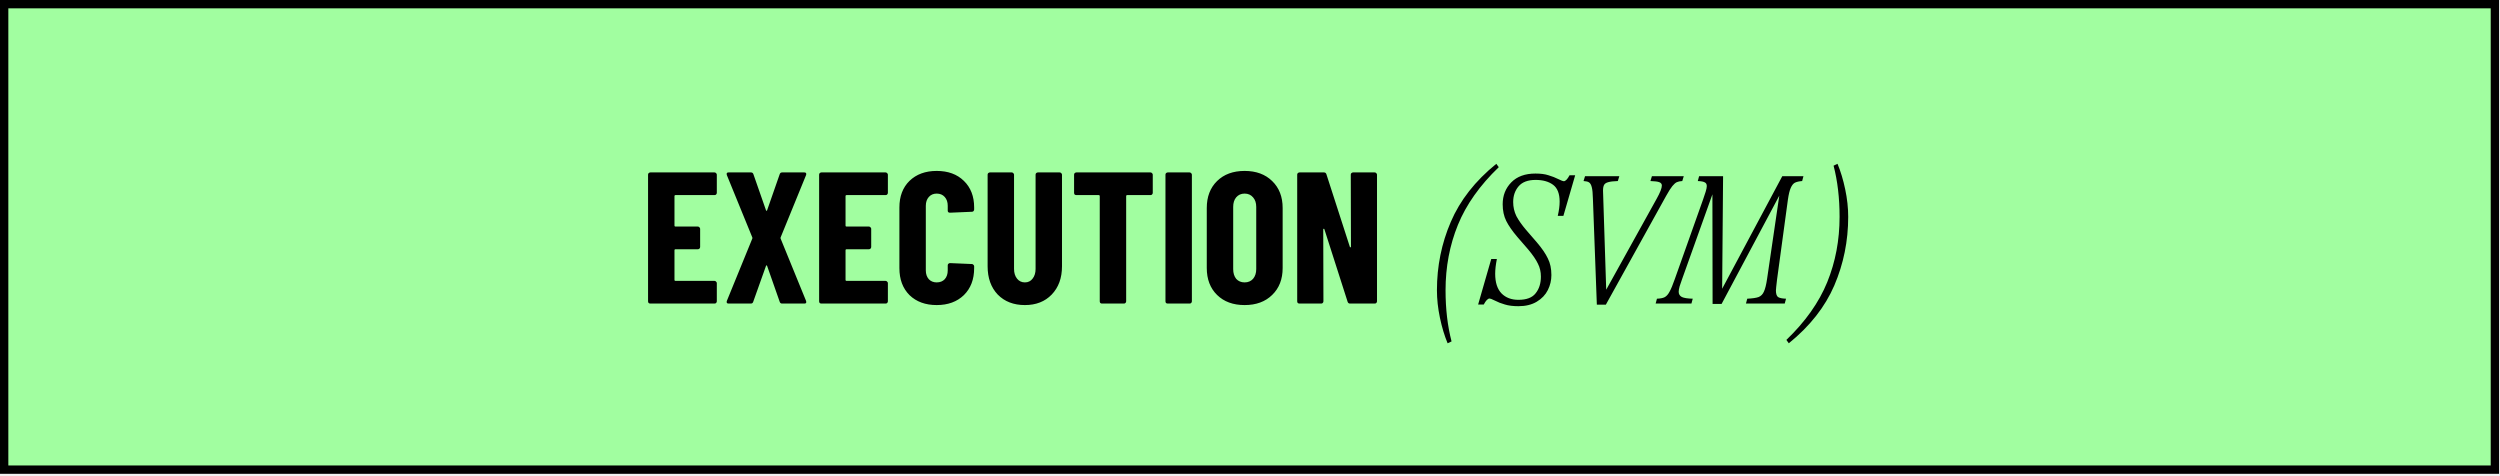
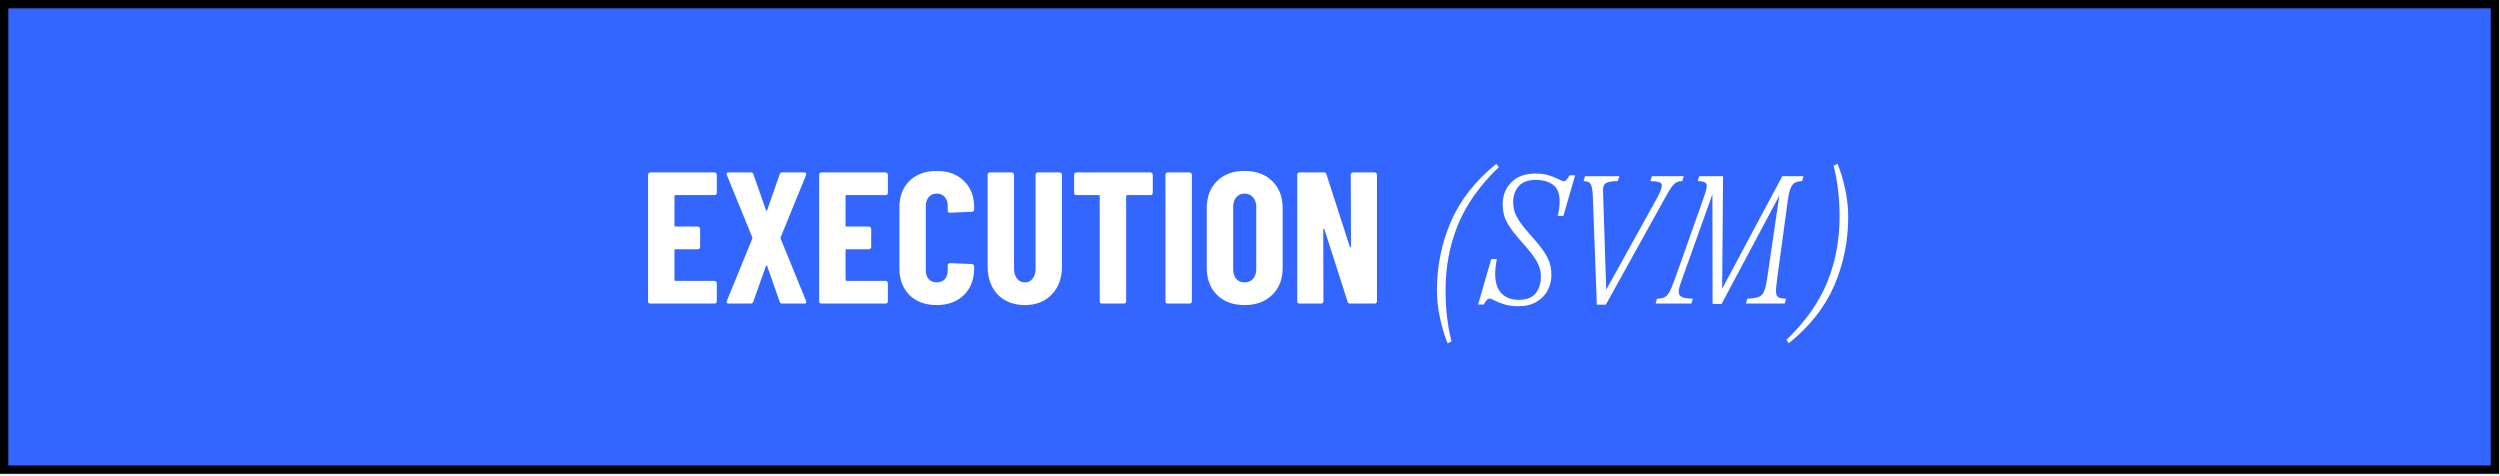
<svg xmlns="http://www.w3.org/2000/svg" width="300" height="57" viewBox="0 0 300 57" fill="none">
-   <rect x="0.5" y="0.5" width="298.886" height="55.857" fill="#A1FEA0" />
+   <rect x="0.5" y="0.5" width="298.886" height="55.857" fill="#3366FF" />
  <rect x="0.5" y="0.5" width="298.886" height="55.857" stroke="black" />
-   <path d="M86.018 23.141C86.018 23.216 85.988 23.284 85.928 23.344C85.883 23.389 85.823 23.411 85.748 23.411H81.049C80.975 23.411 80.937 23.449 80.937 23.524V27.076C80.937 27.151 80.975 27.188 81.049 27.188H83.747C83.822 27.188 83.882 27.218 83.927 27.278C83.987 27.323 84.017 27.383 84.017 27.458V29.639C84.017 29.714 83.987 29.781 83.927 29.841C83.882 29.886 83.822 29.908 83.747 29.908H81.049C80.975 29.908 80.937 29.946 80.937 30.021V33.596C80.937 33.67 80.975 33.708 81.049 33.708H85.748C85.823 33.708 85.883 33.738 85.928 33.798C85.988 33.843 86.018 33.903 86.018 33.978V36.158C86.018 36.233 85.988 36.301 85.928 36.361C85.883 36.406 85.823 36.428 85.748 36.428H78.037C77.962 36.428 77.894 36.406 77.835 36.361C77.79 36.301 77.767 36.233 77.767 36.158V20.961C77.767 20.886 77.79 20.826 77.835 20.781C77.894 20.721 77.962 20.691 78.037 20.691H85.748C85.823 20.691 85.883 20.721 85.928 20.781C85.988 20.826 86.018 20.886 86.018 20.961V23.141ZM87.423 36.428C87.318 36.428 87.25 36.398 87.22 36.338C87.19 36.278 87.19 36.203 87.22 36.114L90.278 28.627C90.293 28.582 90.293 28.537 90.278 28.492L87.22 21.006C87.205 20.976 87.198 20.931 87.198 20.871C87.198 20.751 87.273 20.691 87.423 20.691H90.12C90.27 20.691 90.368 20.766 90.413 20.916L91.919 25.232C91.934 25.277 91.957 25.3 91.986 25.3C92.016 25.3 92.039 25.277 92.054 25.232L93.56 20.916C93.605 20.766 93.703 20.691 93.852 20.691H96.528C96.633 20.691 96.7 20.721 96.73 20.781C96.76 20.841 96.76 20.916 96.73 21.006L93.673 28.492C93.658 28.537 93.658 28.582 93.673 28.627L96.73 36.114C96.745 36.144 96.753 36.188 96.753 36.248C96.753 36.368 96.678 36.428 96.528 36.428H93.852C93.703 36.428 93.605 36.353 93.56 36.203L92.054 31.909C92.039 31.864 92.016 31.842 91.986 31.842C91.957 31.842 91.934 31.864 91.919 31.909L90.39 36.203C90.345 36.353 90.248 36.428 90.098 36.428H87.423ZM106.546 23.141C106.546 23.216 106.516 23.284 106.456 23.344C106.411 23.389 106.351 23.411 106.276 23.411H101.577C101.503 23.411 101.465 23.449 101.465 23.524V27.076C101.465 27.151 101.503 27.188 101.577 27.188H104.275C104.35 27.188 104.41 27.218 104.455 27.278C104.515 27.323 104.545 27.383 104.545 27.458V29.639C104.545 29.714 104.515 29.781 104.455 29.841C104.41 29.886 104.35 29.908 104.275 29.908H101.577C101.503 29.908 101.465 29.946 101.465 30.021V33.596C101.465 33.67 101.503 33.708 101.577 33.708H106.276C106.351 33.708 106.411 33.738 106.456 33.798C106.516 33.843 106.546 33.903 106.546 33.978V36.158C106.546 36.233 106.516 36.301 106.456 36.361C106.411 36.406 106.351 36.428 106.276 36.428H98.565C98.49 36.428 98.422 36.406 98.362 36.361C98.318 36.301 98.295 36.233 98.295 36.158V20.961C98.295 20.886 98.318 20.826 98.362 20.781C98.422 20.721 98.49 20.691 98.565 20.691H106.276C106.351 20.691 106.411 20.721 106.456 20.781C106.516 20.826 106.546 20.886 106.546 20.961V23.141ZM112.402 36.608C111.053 36.608 109.966 36.211 109.142 35.416C108.333 34.607 107.928 33.528 107.928 32.179V24.895C107.928 23.561 108.333 22.497 109.142 21.703C109.966 20.908 111.053 20.511 112.402 20.511C113.766 20.511 114.853 20.908 115.662 21.703C116.486 22.497 116.898 23.561 116.898 24.895V25.142C116.898 25.217 116.868 25.285 116.808 25.345C116.764 25.39 116.704 25.412 116.629 25.412L113.998 25.524C113.818 25.524 113.728 25.442 113.728 25.277V24.693C113.728 24.258 113.609 23.906 113.369 23.636C113.129 23.366 112.807 23.231 112.402 23.231C112.012 23.231 111.698 23.366 111.458 23.636C111.218 23.906 111.098 24.258 111.098 24.693V32.449C111.098 32.884 111.218 33.236 111.458 33.506C111.698 33.76 112.012 33.888 112.402 33.888C112.807 33.888 113.129 33.76 113.369 33.506C113.609 33.236 113.728 32.884 113.728 32.449V31.842C113.728 31.767 113.751 31.707 113.796 31.662C113.856 31.602 113.923 31.572 113.998 31.572L116.629 31.684C116.704 31.684 116.764 31.715 116.808 31.774C116.868 31.819 116.898 31.879 116.898 31.954V32.179C116.898 33.528 116.486 34.607 115.662 35.416C114.838 36.211 113.751 36.608 112.402 36.608ZM122.988 36.608C121.639 36.608 120.552 36.188 119.728 35.349C118.919 34.495 118.514 33.363 118.514 31.954V20.961C118.514 20.886 118.537 20.826 118.582 20.781C118.642 20.721 118.709 20.691 118.784 20.691H121.414C121.489 20.691 121.549 20.721 121.594 20.781C121.654 20.826 121.684 20.886 121.684 20.961V32.269C121.684 32.749 121.804 33.138 122.044 33.438C122.284 33.738 122.598 33.888 122.988 33.888C123.378 33.888 123.685 33.738 123.91 33.438C124.15 33.138 124.27 32.749 124.27 32.269V20.961C124.27 20.886 124.292 20.826 124.337 20.781C124.397 20.721 124.464 20.691 124.539 20.691H127.17C127.245 20.691 127.305 20.721 127.35 20.781C127.409 20.826 127.439 20.886 127.439 20.961V31.954C127.439 33.363 127.027 34.495 126.203 35.349C125.394 36.188 124.322 36.608 122.988 36.608ZM138.063 20.691C138.137 20.691 138.197 20.721 138.242 20.781C138.302 20.826 138.332 20.886 138.332 20.961V23.141C138.332 23.216 138.302 23.284 138.242 23.344C138.197 23.389 138.137 23.411 138.063 23.411H135.252C135.177 23.411 135.14 23.449 135.14 23.524V36.158C135.14 36.233 135.11 36.301 135.05 36.361C135.005 36.406 134.945 36.428 134.87 36.428H132.24C132.165 36.428 132.097 36.406 132.037 36.361C131.992 36.301 131.97 36.233 131.97 36.158V23.524C131.97 23.449 131.932 23.411 131.858 23.411H129.16C129.085 23.411 129.017 23.389 128.957 23.344C128.912 23.284 128.89 23.216 128.89 23.141V20.961C128.89 20.886 128.912 20.826 128.957 20.781C129.017 20.721 129.085 20.691 129.16 20.691H138.063ZM140.126 36.428C140.051 36.428 139.983 36.406 139.923 36.361C139.878 36.301 139.856 36.233 139.856 36.158V20.961C139.856 20.886 139.878 20.826 139.923 20.781C139.983 20.721 140.051 20.691 140.126 20.691H142.756C142.831 20.691 142.891 20.721 142.936 20.781C142.996 20.826 143.026 20.886 143.026 20.961V36.158C143.026 36.233 142.996 36.301 142.936 36.361C142.891 36.406 142.831 36.428 142.756 36.428H140.126ZM149.354 36.608C147.975 36.608 146.873 36.203 146.049 35.394C145.225 34.585 144.813 33.506 144.813 32.157V24.962C144.813 23.613 145.225 22.534 146.049 21.725C146.873 20.916 147.975 20.511 149.354 20.511C150.733 20.511 151.834 20.916 152.659 21.725C153.498 22.534 153.918 23.613 153.918 24.962V32.157C153.918 33.506 153.498 34.585 152.659 35.394C151.834 36.203 150.733 36.608 149.354 36.608ZM149.354 33.888C149.774 33.888 150.111 33.745 150.366 33.461C150.62 33.161 150.748 32.771 150.748 32.291V24.828C150.748 24.348 150.62 23.966 150.366 23.681C150.111 23.381 149.774 23.231 149.354 23.231C148.934 23.231 148.597 23.381 148.342 23.681C148.102 23.966 147.983 24.348 147.983 24.828V32.291C147.983 32.771 148.102 33.161 148.342 33.461C148.597 33.745 148.934 33.888 149.354 33.888ZM162.093 20.961C162.093 20.886 162.116 20.826 162.161 20.781C162.221 20.721 162.288 20.691 162.363 20.691H164.971C165.046 20.691 165.106 20.721 165.151 20.781C165.211 20.826 165.241 20.886 165.241 20.961V36.158C165.241 36.233 165.211 36.301 165.151 36.361C165.106 36.406 165.046 36.428 164.971 36.428H162.004C161.854 36.428 161.756 36.353 161.711 36.203L158.924 27.503C158.909 27.458 158.879 27.443 158.834 27.458C158.804 27.458 158.789 27.48 158.789 27.525L158.811 36.158C158.811 36.233 158.781 36.301 158.721 36.361C158.676 36.406 158.616 36.428 158.541 36.428H155.933C155.858 36.428 155.791 36.406 155.731 36.361C155.686 36.301 155.664 36.233 155.664 36.158V20.961C155.664 20.886 155.686 20.826 155.731 20.781C155.791 20.721 155.858 20.691 155.933 20.691H158.879C159.028 20.691 159.126 20.766 159.171 20.916L161.981 29.616C161.996 29.661 162.019 29.684 162.049 29.684C162.093 29.669 162.116 29.639 162.116 29.594L162.093 20.961ZM173.714 41.194C173.339 40.295 173.032 39.276 172.792 38.137C172.552 36.998 172.432 35.896 172.432 34.832C172.432 31.939 172.987 29.204 174.096 26.626C175.205 24.033 177.026 21.71 179.559 19.657L179.851 20.061C177.573 22.25 175.939 24.558 174.95 26.986C173.961 29.414 173.466 32.029 173.466 34.832C173.466 37.08 173.706 39.126 174.186 40.97L173.714 41.194ZM182.21 36.743C181.566 36.743 181.026 36.675 180.591 36.541C180.157 36.421 179.737 36.256 179.332 36.046C179.033 35.896 178.838 35.821 178.748 35.821C178.538 35.821 178.306 36.061 178.051 36.541H177.376L178.95 31.078H179.625C179.49 31.752 179.422 32.344 179.422 32.854C179.422 33.903 179.677 34.69 180.187 35.214C180.696 35.724 181.371 35.979 182.21 35.979C183.184 35.979 183.874 35.716 184.278 35.192C184.698 34.667 184.908 34 184.908 33.191C184.908 32.621 184.788 32.104 184.548 31.64C184.323 31.16 183.934 30.59 183.379 29.931L182.075 28.425C181.476 27.72 181.034 27.083 180.749 26.514C180.464 25.944 180.322 25.277 180.322 24.513C180.322 23.464 180.666 22.587 181.356 21.882C182.045 21.178 183.012 20.826 184.256 20.826C184.885 20.826 185.403 20.893 185.807 21.028C186.227 21.148 186.647 21.313 187.066 21.523C187.366 21.673 187.561 21.747 187.651 21.747C187.861 21.747 188.093 21.508 188.348 21.028H189.022L187.606 25.907H186.931C187.081 25.262 187.156 24.693 187.156 24.198C187.156 23.239 186.894 22.564 186.369 22.175C185.845 21.785 185.148 21.59 184.278 21.59C183.349 21.59 182.667 21.845 182.233 22.355C181.798 22.864 181.581 23.494 181.581 24.243C181.581 24.843 181.708 25.405 181.963 25.929C182.233 26.439 182.622 26.993 183.132 27.593L184.436 29.099C185.035 29.803 185.47 30.441 185.74 31.01C186.025 31.565 186.167 32.232 186.167 33.011C186.167 33.641 186.025 34.24 185.74 34.809C185.455 35.379 185.013 35.844 184.413 36.203C183.814 36.563 183.079 36.743 182.21 36.743ZM191.149 23.861C191.134 23.216 191.089 22.752 191.014 22.467C190.939 22.167 190.827 21.972 190.677 21.882C190.542 21.793 190.324 21.74 190.025 21.725L190.205 21.14H194.319L194.139 21.725C193.629 21.74 193.247 21.785 192.992 21.86C192.753 21.92 192.588 22.025 192.498 22.175C192.408 22.325 192.363 22.557 192.363 22.872L192.408 24.288L192.745 34.765L198.793 23.861C199.212 23.111 199.422 22.579 199.422 22.265C199.422 22.07 199.317 21.935 199.107 21.86C198.913 21.785 198.56 21.74 198.051 21.725L198.231 21.14H202.053L201.873 21.725C201.603 21.74 201.386 21.785 201.221 21.86C201.056 21.935 200.876 22.092 200.681 22.332C200.486 22.572 200.239 22.962 199.939 23.501L192.7 36.563H191.621L191.149 23.861ZM205.489 23.321L201.847 33.506C201.742 33.805 201.645 34.09 201.555 34.36C201.48 34.63 201.442 34.847 201.442 35.012C201.442 35.297 201.57 35.507 201.824 35.641C202.079 35.761 202.514 35.829 203.128 35.844L202.971 36.428H198.677L198.834 35.844C199.239 35.829 199.546 35.769 199.756 35.664C199.981 35.544 200.176 35.327 200.341 35.012C200.52 34.697 200.73 34.195 200.97 33.506L204.365 23.951C204.485 23.606 204.59 23.291 204.68 23.006C204.77 22.707 204.815 22.482 204.815 22.332C204.815 22.107 204.732 21.957 204.567 21.882C204.417 21.793 204.14 21.74 203.735 21.725L203.893 21.14H206.77L206.658 34.652L213.875 21.14H216.415L216.258 21.725C215.883 21.755 215.591 21.822 215.381 21.927C215.186 22.032 215.021 22.242 214.886 22.557C214.752 22.857 214.639 23.321 214.549 23.951L213.245 33.55C213.155 34.3 213.11 34.735 213.11 34.855C213.11 35.244 213.193 35.507 213.358 35.641C213.538 35.761 213.86 35.829 214.324 35.844L214.167 36.428H209.513L209.671 35.844C210.3 35.814 210.757 35.746 211.042 35.641C211.327 35.521 211.537 35.304 211.672 34.989C211.821 34.675 211.949 34.157 212.054 33.438L213.515 23.479L206.591 36.473H205.511L205.489 23.321ZM220.502 19.657C220.877 20.556 221.184 21.575 221.424 22.714C221.664 23.853 221.784 24.955 221.784 26.019C221.784 28.912 221.229 31.654 220.12 34.248C219.011 36.825 217.19 39.141 214.657 41.194L214.365 40.79C216.643 38.602 218.276 36.293 219.266 33.865C220.255 31.437 220.749 28.822 220.749 26.019C220.749 23.771 220.51 21.725 220.03 19.881L220.502 19.657Z" fill="black" />
+   <path d="M86.018 23.141C86.018 23.216 85.988 23.284 85.928 23.344C85.883 23.389 85.823 23.411 85.748 23.411H81.049C80.975 23.411 80.937 23.449 80.937 23.524V27.076C80.937 27.151 80.975 27.188 81.049 27.188H83.747C83.822 27.188 83.882 27.218 83.927 27.278C83.987 27.323 84.017 27.383 84.017 27.458V29.639C84.017 29.714 83.987 29.781 83.927 29.841C83.882 29.886 83.822 29.908 83.747 29.908H81.049C80.975 29.908 80.937 29.946 80.937 30.021V33.596C80.937 33.67 80.975 33.708 81.049 33.708H85.748C85.823 33.708 85.883 33.738 85.928 33.798C85.988 33.843 86.018 33.903 86.018 33.978V36.158C86.018 36.233 85.988 36.301 85.928 36.361C85.883 36.406 85.823 36.428 85.748 36.428H78.037C77.962 36.428 77.894 36.406 77.835 36.361C77.79 36.301 77.767 36.233 77.767 36.158V20.961C77.767 20.886 77.79 20.826 77.835 20.781C77.894 20.721 77.962 20.691 78.037 20.691H85.748C85.823 20.691 85.883 20.721 85.928 20.781C85.988 20.826 86.018 20.886 86.018 20.961V23.141ZM87.423 36.428C87.318 36.428 87.25 36.398 87.22 36.338C87.19 36.278 87.19 36.203 87.22 36.114L90.278 28.627C90.293 28.582 90.293 28.537 90.278 28.492L87.22 21.006C87.205 20.976 87.198 20.931 87.198 20.871C87.198 20.751 87.273 20.691 87.423 20.691H90.12C90.27 20.691 90.368 20.766 90.413 20.916L91.919 25.232C91.934 25.277 91.957 25.3 91.986 25.3C92.016 25.3 92.039 25.277 92.054 25.232L93.56 20.916C93.605 20.766 93.703 20.691 93.852 20.691H96.528C96.633 20.691 96.7 20.721 96.73 20.781C96.76 20.841 96.76 20.916 96.73 21.006L93.673 28.492C93.658 28.537 93.658 28.582 93.673 28.627L96.73 36.114C96.745 36.144 96.753 36.188 96.753 36.248C96.753 36.368 96.678 36.428 96.528 36.428H93.852C93.703 36.428 93.605 36.353 93.56 36.203L92.054 31.909C92.039 31.864 92.016 31.842 91.986 31.842C91.957 31.842 91.934 31.864 91.919 31.909L90.39 36.203C90.345 36.353 90.248 36.428 90.098 36.428H87.423ZM106.546 23.141C106.546 23.216 106.516 23.284 106.456 23.344C106.411 23.389 106.351 23.411 106.276 23.411H101.577C101.503 23.411 101.465 23.449 101.465 23.524V27.076C101.465 27.151 101.503 27.188 101.577 27.188H104.275C104.35 27.188 104.41 27.218 104.455 27.278C104.515 27.323 104.545 27.383 104.545 27.458V29.639C104.545 29.714 104.515 29.781 104.455 29.841C104.41 29.886 104.35 29.908 104.275 29.908H101.577C101.503 29.908 101.465 29.946 101.465 30.021V33.596C101.465 33.67 101.503 33.708 101.577 33.708H106.276C106.351 33.708 106.411 33.738 106.456 33.798C106.516 33.843 106.546 33.903 106.546 33.978V36.158C106.546 36.233 106.516 36.301 106.456 36.361C106.411 36.406 106.351 36.428 106.276 36.428H98.565C98.49 36.428 98.422 36.406 98.362 36.361C98.318 36.301 98.295 36.233 98.295 36.158V20.961C98.295 20.886 98.318 20.826 98.362 20.781C98.422 20.721 98.49 20.691 98.565 20.691H106.276C106.351 20.691 106.411 20.721 106.456 20.781C106.516 20.826 106.546 20.886 106.546 20.961V23.141ZM112.402 36.608C111.053 36.608 109.966 36.211 109.142 35.416C108.333 34.607 107.928 33.528 107.928 32.179V24.895C107.928 23.561 108.333 22.497 109.142 21.703C109.966 20.908 111.053 20.511 112.402 20.511C113.766 20.511 114.853 20.908 115.662 21.703C116.486 22.497 116.898 23.561 116.898 24.895V25.142C116.898 25.217 116.868 25.285 116.808 25.345C116.764 25.39 116.704 25.412 116.629 25.412L113.998 25.524C113.818 25.524 113.728 25.442 113.728 25.277V24.693C113.728 24.258 113.609 23.906 113.369 23.636C113.129 23.366 112.807 23.231 112.402 23.231C112.012 23.231 111.698 23.366 111.458 23.636C111.218 23.906 111.098 24.258 111.098 24.693V32.449C111.098 32.884 111.218 33.236 111.458 33.506C111.698 33.76 112.012 33.888 112.402 33.888C112.807 33.888 113.129 33.76 113.369 33.506C113.609 33.236 113.728 32.884 113.728 32.449V31.842C113.728 31.767 113.751 31.707 113.796 31.662C113.856 31.602 113.923 31.572 113.998 31.572L116.629 31.684C116.704 31.684 116.764 31.715 116.808 31.774C116.868 31.819 116.898 31.879 116.898 31.954V32.179C116.898 33.528 116.486 34.607 115.662 35.416C114.838 36.211 113.751 36.608 112.402 36.608ZM122.988 36.608C121.639 36.608 120.552 36.188 119.728 35.349C118.919 34.495 118.514 33.363 118.514 31.954V20.961C118.514 20.886 118.537 20.826 118.582 20.781C118.642 20.721 118.709 20.691 118.784 20.691H121.414C121.489 20.691 121.549 20.721 121.594 20.781C121.654 20.826 121.684 20.886 121.684 20.961V32.269C121.684 32.749 121.804 33.138 122.044 33.438C122.284 33.738 122.598 33.888 122.988 33.888C123.378 33.888 123.685 33.738 123.91 33.438C124.15 33.138 124.27 32.749 124.27 32.269V20.961C124.27 20.886 124.292 20.826 124.337 20.781C124.397 20.721 124.464 20.691 124.539 20.691H127.17C127.245 20.691 127.305 20.721 127.35 20.781C127.409 20.826 127.439 20.886 127.439 20.961V31.954C127.439 33.363 127.027 34.495 126.203 35.349C125.394 36.188 124.322 36.608 122.988 36.608ZM138.063 20.691C138.137 20.691 138.197 20.721 138.242 20.781C138.302 20.826 138.332 20.886 138.332 20.961V23.141C138.332 23.216 138.302 23.284 138.242 23.344C138.197 23.389 138.137 23.411 138.063 23.411H135.252C135.177 23.411 135.14 23.449 135.14 23.524V36.158C135.14 36.233 135.11 36.301 135.05 36.361C135.005 36.406 134.945 36.428 134.87 36.428H132.24C132.165 36.428 132.097 36.406 132.037 36.361C131.992 36.301 131.97 36.233 131.97 36.158V23.524C131.97 23.449 131.932 23.411 131.858 23.411H129.16C129.085 23.411 129.017 23.389 128.957 23.344C128.912 23.284 128.89 23.216 128.89 23.141V20.961C128.89 20.886 128.912 20.826 128.957 20.781C129.017 20.721 129.085 20.691 129.16 20.691H138.063ZM140.126 36.428C140.051 36.428 139.983 36.406 139.923 36.361C139.878 36.301 139.856 36.233 139.856 36.158V20.961C139.856 20.886 139.878 20.826 139.923 20.781C139.983 20.721 140.051 20.691 140.126 20.691H142.756C142.831 20.691 142.891 20.721 142.936 20.781C142.996 20.826 143.026 20.886 143.026 20.961V36.158C143.026 36.233 142.996 36.301 142.936 36.361C142.891 36.406 142.831 36.428 142.756 36.428H140.126ZM149.354 36.608C147.975 36.608 146.873 36.203 146.049 35.394C145.225 34.585 144.813 33.506 144.813 32.157V24.962C144.813 23.613 145.225 22.534 146.049 21.725C146.873 20.916 147.975 20.511 149.354 20.511C150.733 20.511 151.834 20.916 152.659 21.725C153.498 22.534 153.918 23.613 153.918 24.962V32.157C153.918 33.506 153.498 34.585 152.659 35.394C151.834 36.203 150.733 36.608 149.354 36.608ZM149.354 33.888C149.774 33.888 150.111 33.745 150.366 33.461C150.62 33.161 150.748 32.771 150.748 32.291V24.828C150.748 24.348 150.62 23.966 150.366 23.681C150.111 23.381 149.774 23.231 149.354 23.231C148.934 23.231 148.597 23.381 148.342 23.681C148.102 23.966 147.983 24.348 147.983 24.828V32.291C147.983 32.771 148.102 33.161 148.342 33.461C148.597 33.745 148.934 33.888 149.354 33.888ZM162.093 20.961C162.093 20.886 162.116 20.826 162.161 20.781C162.221 20.721 162.288 20.691 162.363 20.691H164.971C165.046 20.691 165.106 20.721 165.151 20.781C165.211 20.826 165.241 20.886 165.241 20.961V36.158C165.241 36.233 165.211 36.301 165.151 36.361C165.106 36.406 165.046 36.428 164.971 36.428H162.004C161.854 36.428 161.756 36.353 161.711 36.203L158.924 27.503C158.909 27.458 158.879 27.443 158.834 27.458C158.804 27.458 158.789 27.48 158.789 27.525L158.811 36.158C158.811 36.233 158.781 36.301 158.721 36.361C158.676 36.406 158.616 36.428 158.541 36.428H155.933C155.858 36.428 155.791 36.406 155.731 36.361C155.686 36.301 155.664 36.233 155.664 36.158V20.961C155.664 20.886 155.686 20.826 155.731 20.781C155.791 20.721 155.858 20.691 155.933 20.691H158.879C159.028 20.691 159.126 20.766 159.171 20.916L161.981 29.616C161.996 29.661 162.019 29.684 162.049 29.684C162.093 29.669 162.116 29.639 162.116 29.594L162.093 20.961ZM173.714 41.194C173.339 40.295 173.032 39.276 172.792 38.137C172.552 36.998 172.432 35.896 172.432 34.832C172.432 31.939 172.987 29.204 174.096 26.626C175.205 24.033 177.026 21.71 179.559 19.657L179.851 20.061C177.573 22.25 175.939 24.558 174.95 26.986C173.961 29.414 173.466 32.029 173.466 34.832C173.466 37.08 173.706 39.126 174.186 40.97L173.714 41.194ZM182.21 36.743C181.566 36.743 181.026 36.675 180.591 36.541C180.157 36.421 179.737 36.256 179.332 36.046C179.033 35.896 178.838 35.821 178.748 35.821C178.538 35.821 178.306 36.061 178.051 36.541H177.376L178.95 31.078H179.625C179.49 31.752 179.422 32.344 179.422 32.854C179.422 33.903 179.677 34.69 180.187 35.214C180.696 35.724 181.371 35.979 182.21 35.979C183.184 35.979 183.874 35.716 184.278 35.192C184.698 34.667 184.908 34 184.908 33.191C184.908 32.621 184.788 32.104 184.548 31.64C184.323 31.16 183.934 30.59 183.379 29.931L182.075 28.425C181.476 27.72 181.034 27.083 180.749 26.514C180.464 25.944 180.322 25.277 180.322 24.513C180.322 23.464 180.666 22.587 181.356 21.882C182.045 21.178 183.012 20.826 184.256 20.826C184.885 20.826 185.403 20.893 185.807 21.028C186.227 21.148 186.647 21.313 187.066 21.523C187.366 21.673 187.561 21.747 187.651 21.747C187.861 21.747 188.093 21.508 188.348 21.028H189.022L187.606 25.907H186.931C187.081 25.262 187.156 24.693 187.156 24.198C187.156 23.239 186.894 22.564 186.369 22.175C185.845 21.785 185.148 21.59 184.278 21.59C183.349 21.59 182.667 21.845 182.233 22.355C181.798 22.864 181.581 23.494 181.581 24.243C181.581 24.843 181.708 25.405 181.963 25.929C182.233 26.439 182.622 26.993 183.132 27.593L184.436 29.099C185.035 29.803 185.47 30.441 185.74 31.01C186.025 31.565 186.167 32.232 186.167 33.011C186.167 33.641 186.025 34.24 185.74 34.809C185.455 35.379 185.013 35.844 184.413 36.203C183.814 36.563 183.079 36.743 182.21 36.743ZM191.149 23.861C191.134 23.216 191.089 22.752 191.014 22.467C190.939 22.167 190.827 21.972 190.677 21.882C190.542 21.793 190.324 21.74 190.025 21.725L190.205 21.14H194.319L194.139 21.725C193.629 21.74 193.247 21.785 192.992 21.86C192.753 21.92 192.588 22.025 192.498 22.175C192.408 22.325 192.363 22.557 192.363 22.872L192.408 24.288L192.745 34.765L198.793 23.861C199.212 23.111 199.422 22.579 199.422 22.265C199.422 22.07 199.317 21.935 199.107 21.86C198.913 21.785 198.56 21.74 198.051 21.725L198.231 21.14H202.053L201.873 21.725C201.603 21.74 201.386 21.785 201.221 21.86C201.056 21.935 200.876 22.092 200.681 22.332C200.486 22.572 200.239 22.962 199.939 23.501L192.7 36.563H191.621L191.149 23.861ZM205.489 23.321L201.847 33.506C201.742 33.805 201.645 34.09 201.555 34.36C201.48 34.63 201.442 34.847 201.442 35.012C201.442 35.297 201.57 35.507 201.824 35.641C202.079 35.761 202.514 35.829 203.128 35.844L202.971 36.428H198.677L198.834 35.844C199.239 35.829 199.546 35.769 199.756 35.664C199.981 35.544 200.176 35.327 200.341 35.012C200.52 34.697 200.73 34.195 200.97 33.506L204.365 23.951C204.485 23.606 204.59 23.291 204.68 23.006C204.77 22.707 204.815 22.482 204.815 22.332C204.815 22.107 204.732 21.957 204.567 21.882C204.417 21.793 204.14 21.74 203.735 21.725L203.893 21.14H206.77L206.658 34.652L213.875 21.14H216.415L216.258 21.725C215.883 21.755 215.591 21.822 215.381 21.927C215.186 22.032 215.021 22.242 214.886 22.557C214.752 22.857 214.639 23.321 214.549 23.951L213.245 33.55C213.155 34.3 213.11 34.735 213.11 34.855C213.11 35.244 213.193 35.507 213.358 35.641C213.538 35.761 213.86 35.829 214.324 35.844L214.167 36.428H209.513L209.671 35.844C210.3 35.814 210.757 35.746 211.042 35.641C211.327 35.521 211.537 35.304 211.672 34.989C211.821 34.675 211.949 34.157 212.054 33.438L213.515 23.479L206.591 36.473H205.511L205.489 23.321ZM220.502 19.657C220.877 20.556 221.184 21.575 221.424 22.714C221.664 23.853 221.784 24.955 221.784 26.019C221.784 28.912 221.229 31.654 220.12 34.248C219.011 36.825 217.19 39.141 214.657 41.194L214.365 40.79C216.643 38.602 218.276 36.293 219.266 33.865C220.255 31.437 220.749 28.822 220.749 26.019C220.749 23.771 220.51 21.725 220.03 19.881L220.502 19.657Z" fill="white" />
</svg>
